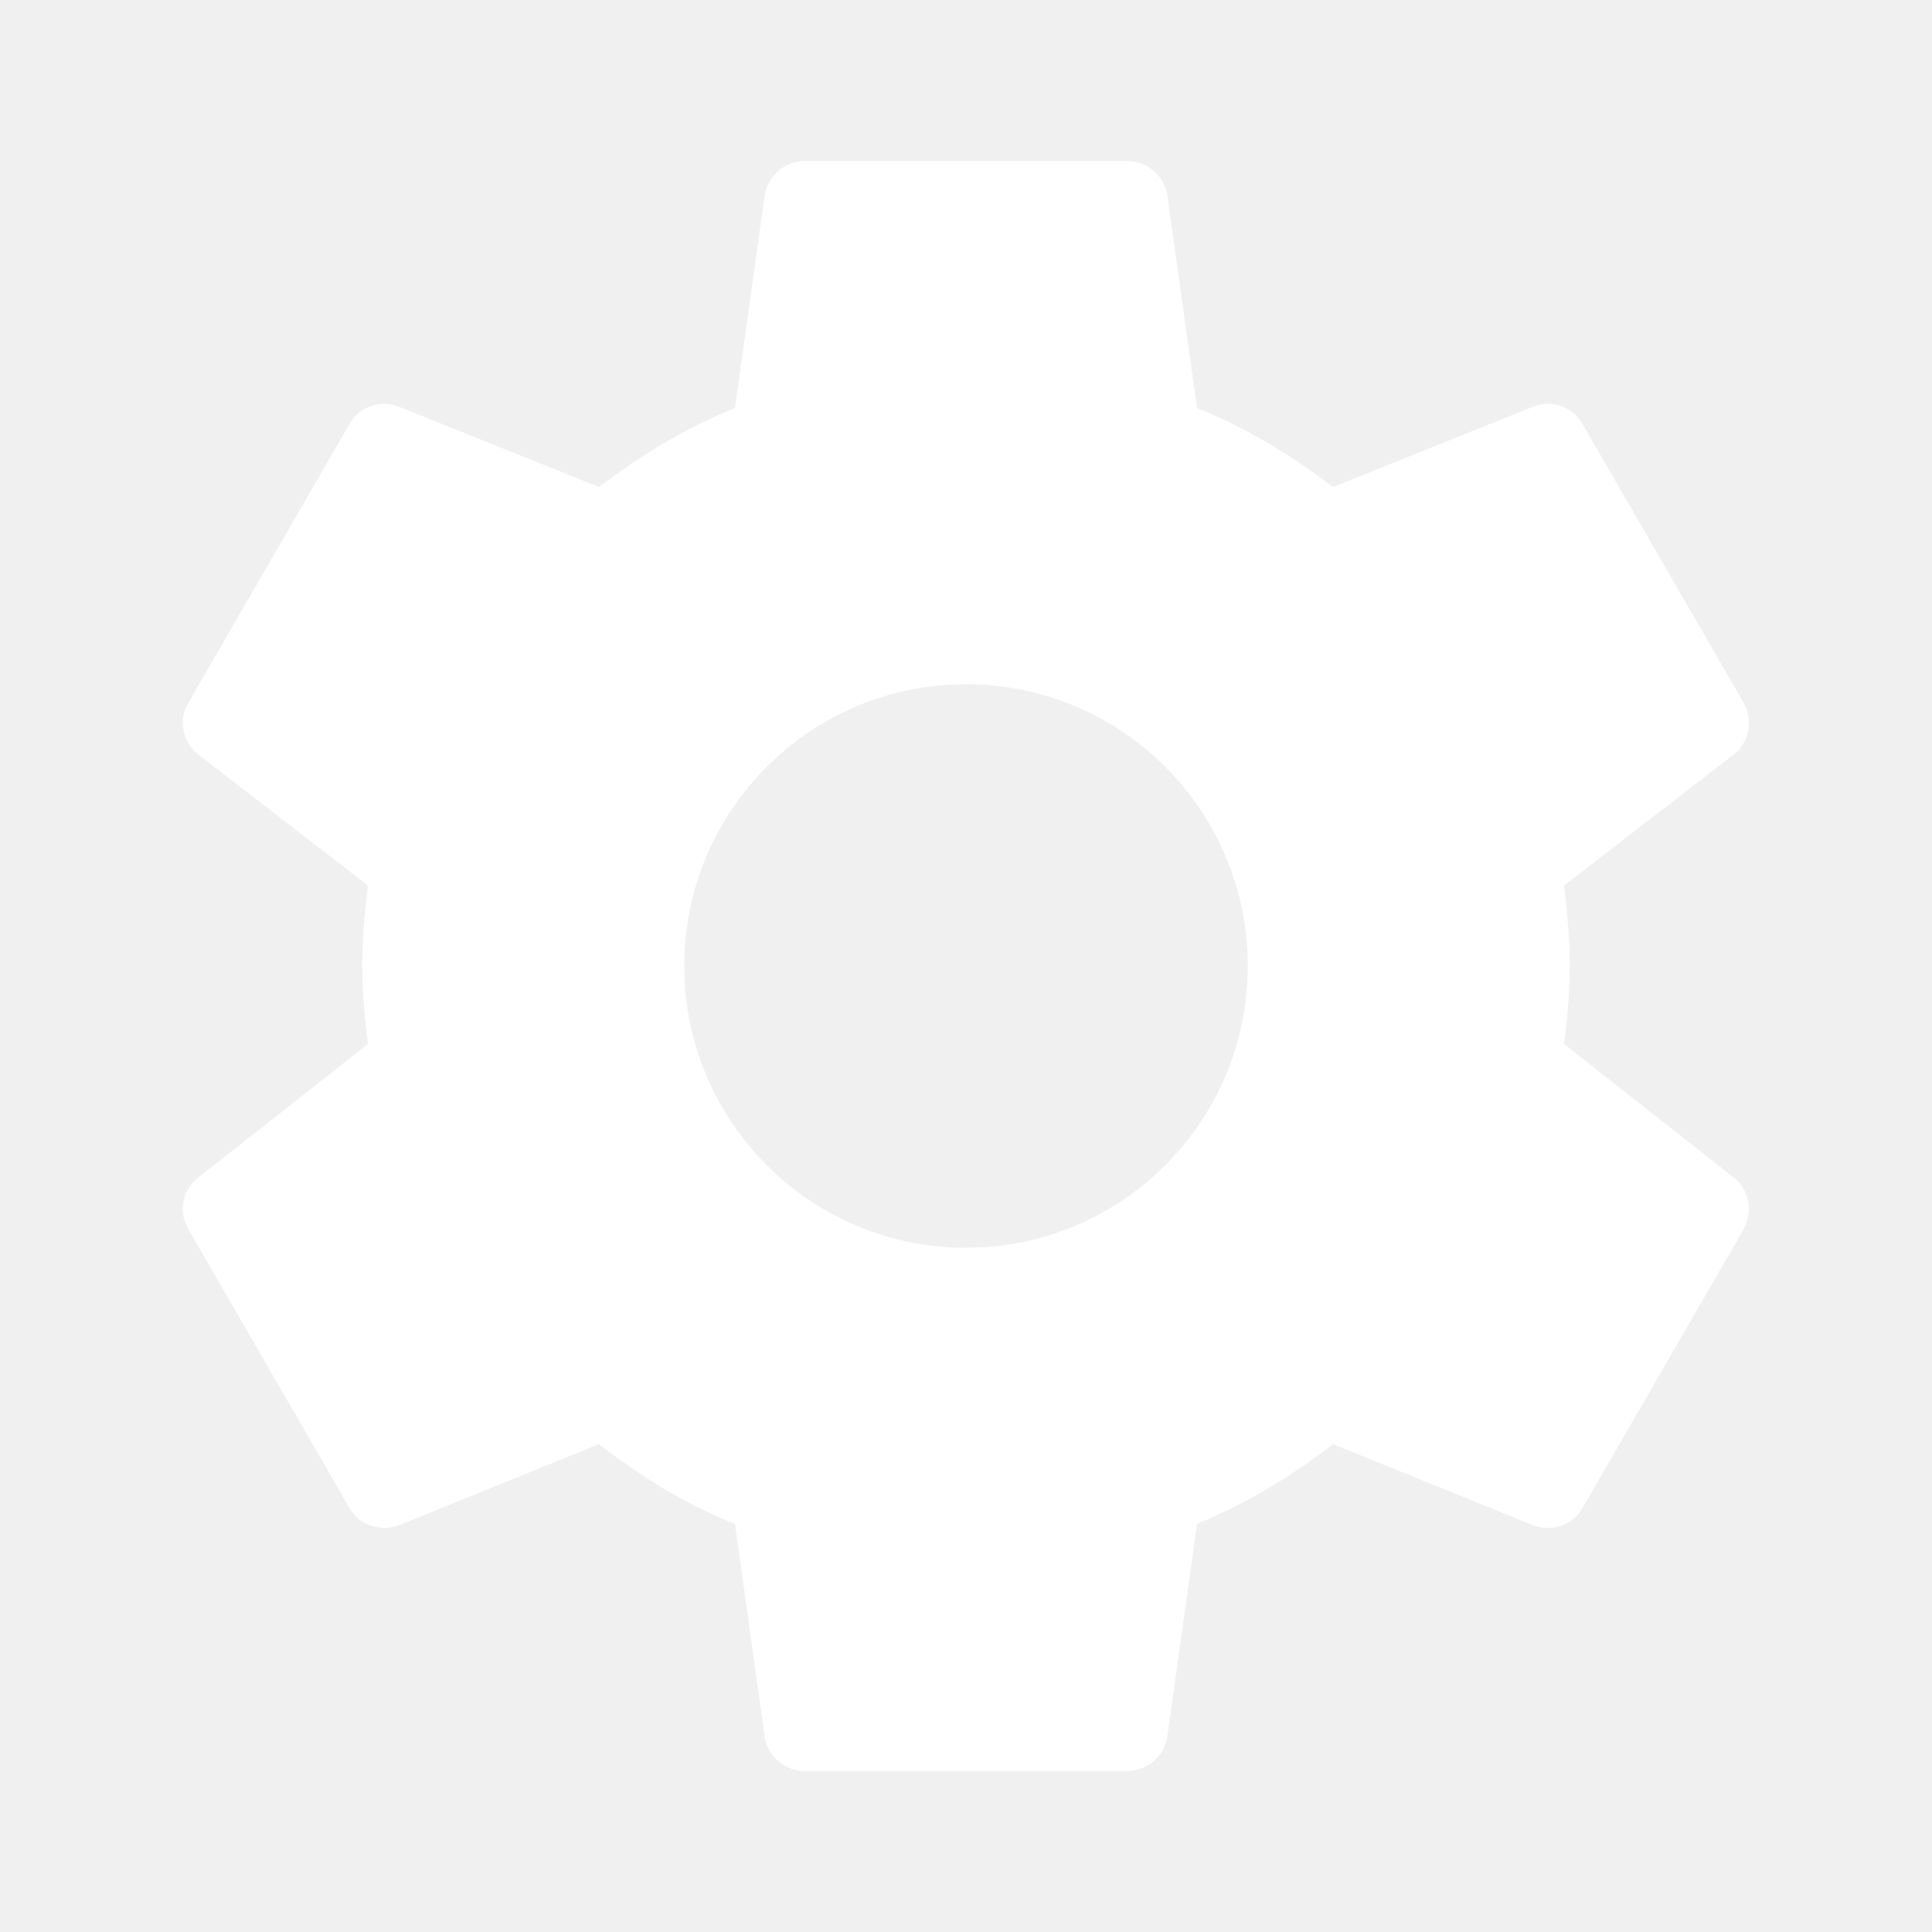
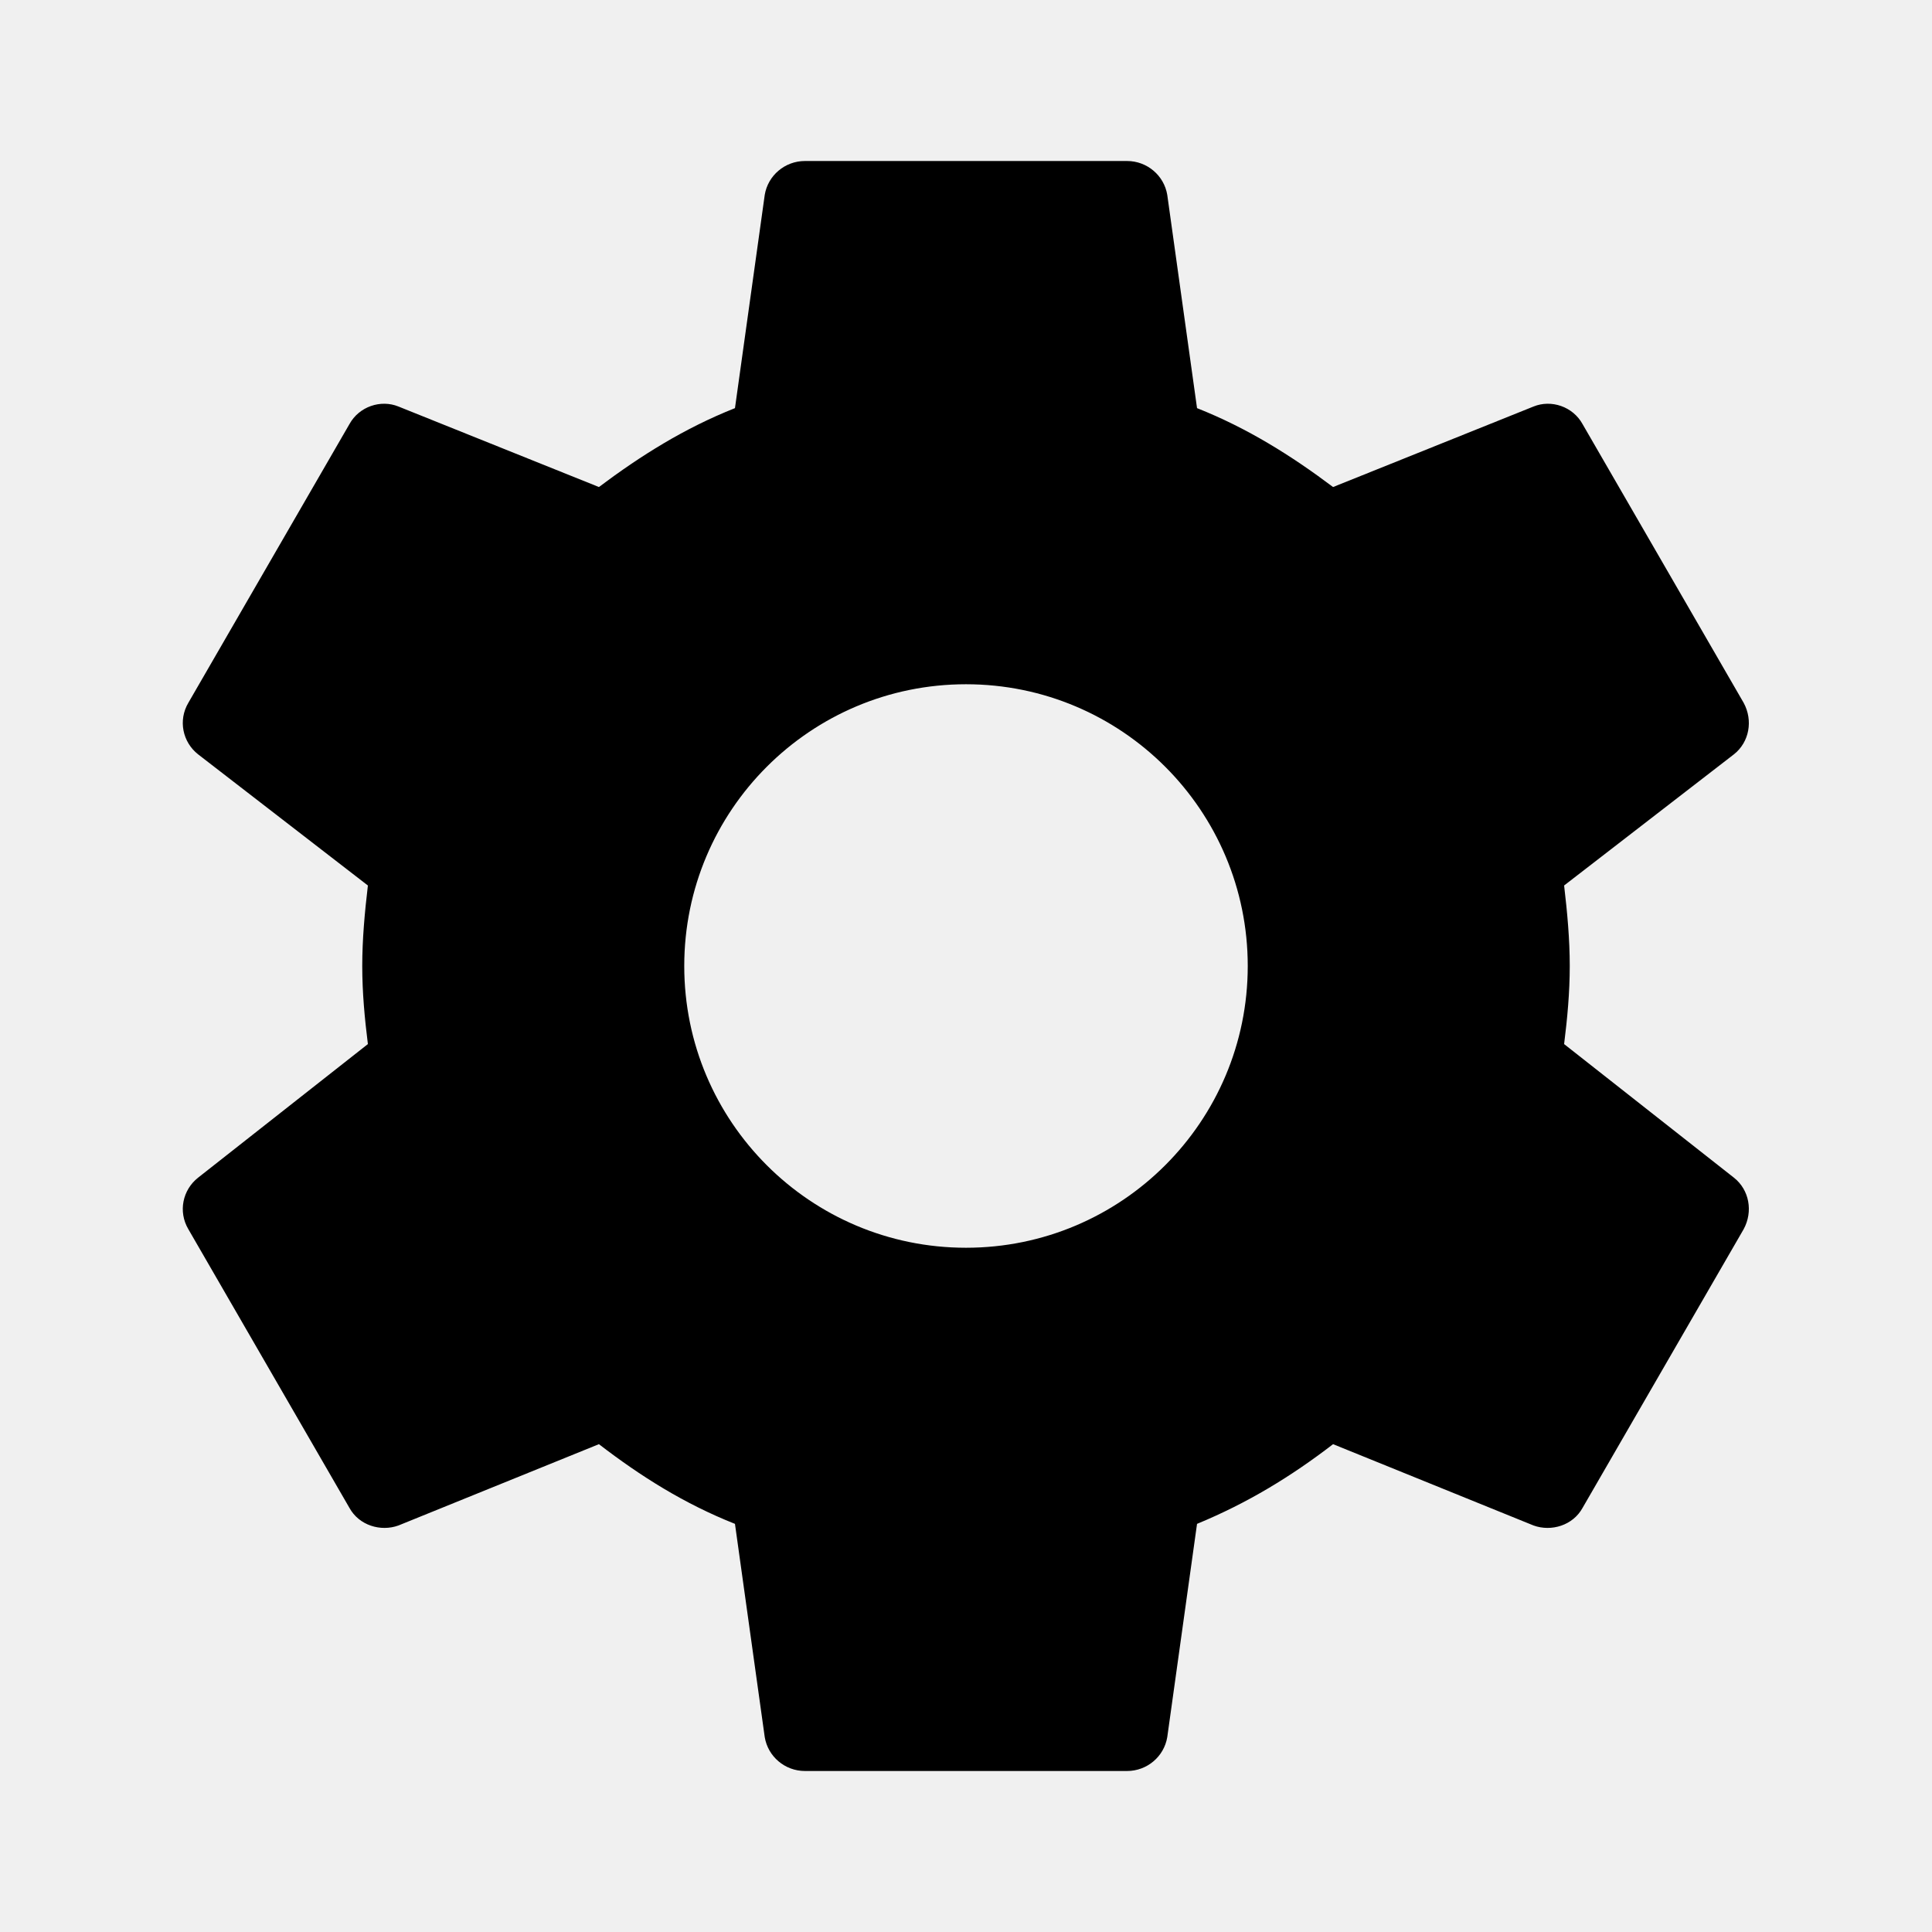
- <svg xmlns="http://www.w3.org/2000/svg" version="1.1" width="24" height="24" viewBox="0 0 24 24">
-   <path fill="white" d="M12,15.5A3.5,3.5 0 0,1 8.5,12A3.5,3.5 0 0,1 12,8.5A3.5,3.5 0 0,1 15.5,12A3.5,3.5 0 0,1 12,15.5M19.43,12.97C19.47,12.65 19.5,12.33 19.5,12C19.5,11.67 19.47,11.34 19.43,11L21.54,9.37C21.73,9.22 21.78,8.95 21.66,8.73L19.66,5.27C19.54,5.05 19.27,4.96 19.05,5.05L16.56,6.05C16.04,5.66 15.5,5.32 14.87,5.07L14.5,2.42C14.46,2.18 14.25,2 14,2H10C9.75,2 9.54,2.18 9.5,2.42L9.13,5.07C8.5,5.32 7.96,5.66 7.44,6.05L4.95,5.05C4.73,4.96 4.46,5.05 4.34,5.27L2.34,8.73C2.21,8.95 2.27,9.22 2.46,9.37L4.57,11C4.53,11.34 4.5,11.67 4.5,12C4.5,12.33 4.53,12.65 4.57,12.97L2.46,14.63C2.27,14.78 2.21,15.05 2.34,15.27L4.34,18.73C4.46,18.95 4.73,19.03 4.95,18.95L7.44,17.94C7.96,18.34 8.5,18.68 9.13,18.93L9.5,21.58C9.54,21.82 9.75,22 10,22H14C14.25,22 14.46,21.82 14.5,21.58L14.87,18.93C15.5,18.67 16.04,18.34 16.56,17.94L19.05,18.95C19.27,19.03 19.54,18.95 19.66,18.73L21.66,15.27C21.78,15.05 21.73,14.78 21.54,14.63L19.43,12.97Z" />
+ <svg xmlns="http://www.w3.org/2000/svg" viewBox="0 0 24 24">
+   <path d="M12,15.5A3.5,3.5 0 0,1 8.5,12A3.5,3.5 0 0,1 12,8.5A3.5,3.5 0 0,1 15.5,12A3.5,3.5 0 0,1 12,15.5M19.43,12.97C19.47,12.65 19.5,12.33 19.5,12C19.5,11.67 19.47,11.34 19.43,11L21.54,9.37C21.73,9.22 21.78,8.95 21.66,8.73L19.66,5.27C19.54,5.05 19.27,4.96 19.05,5.05L16.56,6.05C16.04,5.66 15.5,5.32 14.87,5.07L14.5,2.42C14.46,2.18 14.25,2 14,2H10C9.75,2 9.54,2.18 9.5,2.42L9.13,5.07C8.5,5.32 7.96,5.66 7.44,6.05L4.95,5.05C4.73,4.96 4.46,5.05 4.34,5.27L2.34,8.73C2.21,8.95 2.27,9.22 2.46,9.37L4.57,11C4.53,11.34 4.5,11.67 4.5,12C4.5,12.33 4.53,12.65 4.57,12.97L2.46,14.63C2.27,14.78 2.21,15.05 2.34,15.27L4.34,18.73C4.46,18.95 4.73,19.03 4.95,18.95L7.44,17.94C7.96,18.34 8.5,18.68 9.13,18.93L9.5,21.58C9.54,21.82 9.75,22 10,22H14C14.25,22 14.46,21.82 14.5,21.58L14.87,18.93C15.5,18.67 16.04,18.34 16.56,17.94L19.05,18.95C19.27,19.03 19.54,18.95 19.66,18.73L21.66,15.27C21.78,15.05 21.73,14.78 21.54,14.63L19.43,12.97Z" />
</svg>
